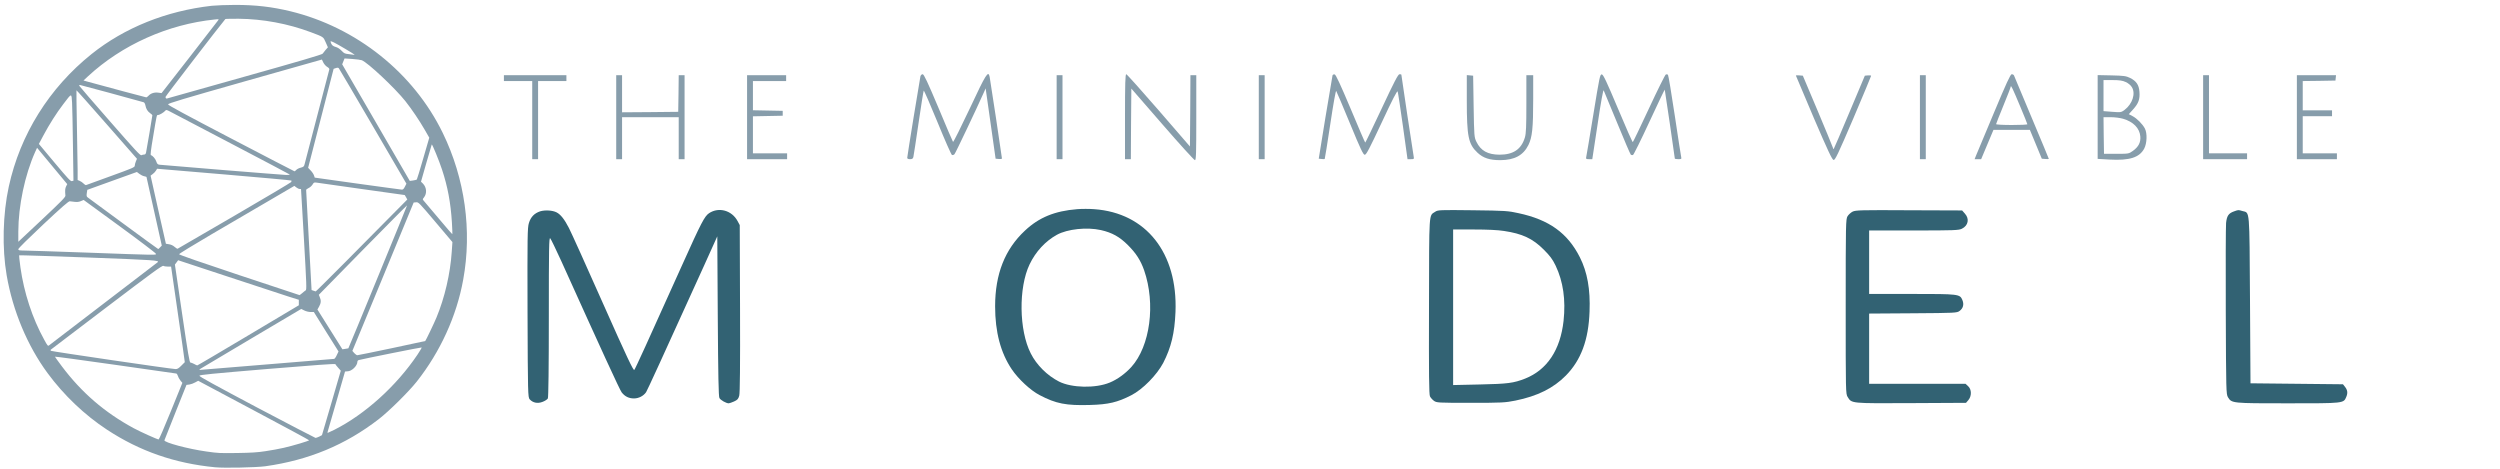
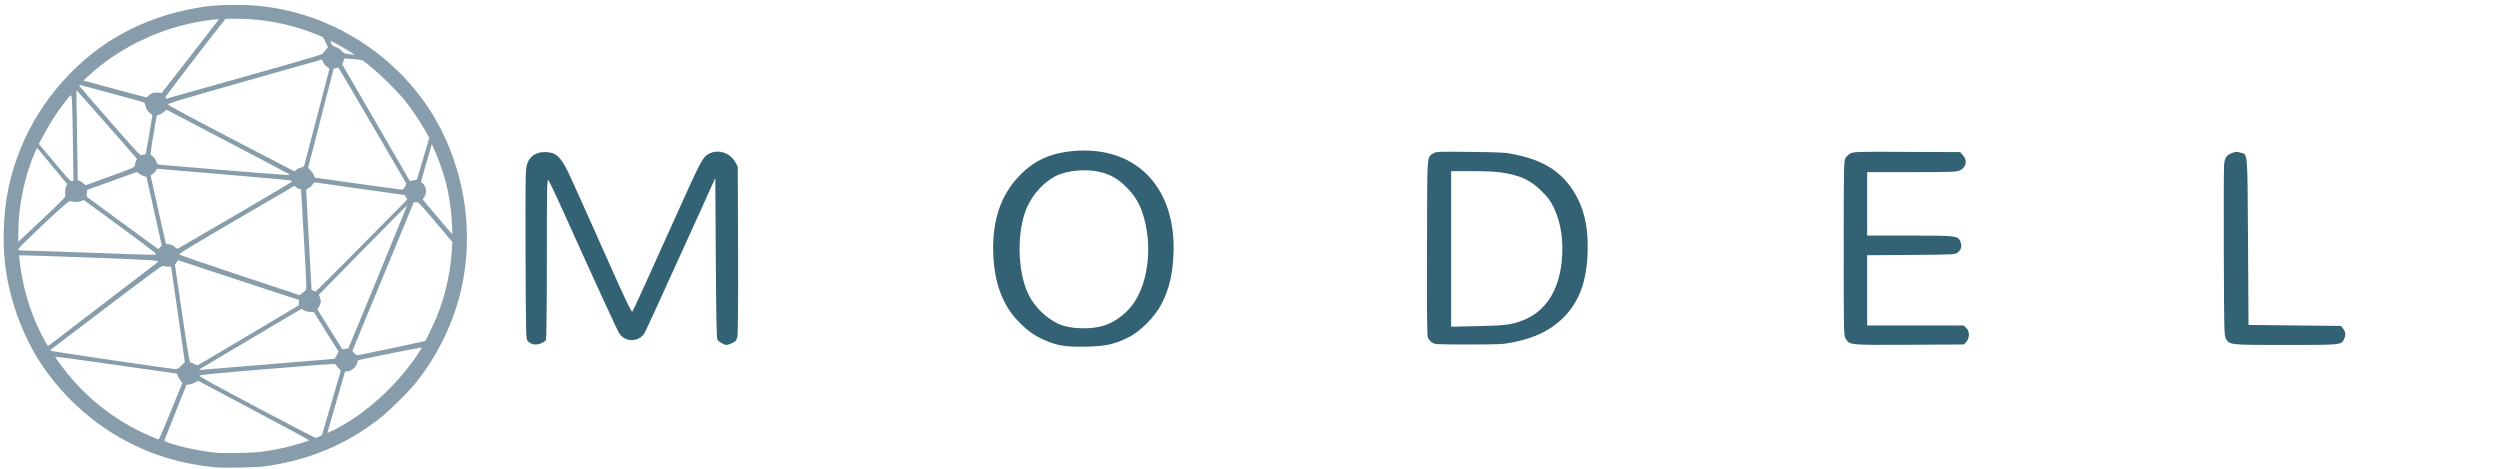
<svg xmlns="http://www.w3.org/2000/svg" width="2560" height="480" preserveAspectRatio="xMidYMid meet">
  <g id="Symbol">
    <g fill="#879dab" stroke="none">
      <path d="M2938 6380 c-551 -53 -1031 -220 -1478 -514 -306 -201 -588 -470 -810 -771 -276 -374 -475 -850 -559 -1336 -64 -371 -53 -836 29 -1211 155 -712 552 -1347 1130 -1810 450 -360 1021 -589 1640 -659 58 -6 202 -12 320 -12 282 0 503 26 756 87 902 220 1680 841 2079 1661 303 622 402 1333 279 2005 -90 496 -313 984 -634 1390 -111 140 -378 404 -519 513 -456 352 -957 560 -1549 643 -126 17 -558 26 -684 14z m687 -220 c77 -11 189 -32 250 -46 127 -29 345 -94 345 -103 0 -4 -341 -188 -757 -409 l-757 -403 -41 22 c-22 13 -58 26 -79 29 l-40 5 -148 370 c-82 204 -150 377 -153 386 -10 29 325 119 570 153 169 24 174 24 430 21 183 -3 273 -8 380 -25z m-1292 -546 l157 -387 -24 -28 c-13 -16 -30 -44 -36 -64 -6 -19 -17 -35 -23 -35 -7 -1 -382 -54 -834 -119 -453 -64 -823 -115 -823 -111 0 3 43 62 95 132 269 358 584 630 980 844 90 49 321 153 341 154 6 0 81 -174 167 -386z m2026 347 l37 -20 129 -440 128 -440 -35 -39 c-20 -22 -37 -44 -39 -50 -3 -8 -290 13 -929 66 -775 65 -925 80 -928 92 -2 11 223 134 785 432 433 228 794 416 801 417 7 0 30 -8 51 -18z m204 -92 c420 -211 850 -600 1137 -1027 34 -51 60 -95 57 -98 -4 -4 -805 157 -859 172 -10 3 -18 12 -18 21 0 58 -78 133 -137 133 -18 0 -33 2 -33 5 0 3 -52 184 -116 403 -63 218 -117 405 -120 415 -3 9 -3 17 1 17 3 0 42 -19 88 -41z m-913 -894 c494 -41 904 -75 912 -75 7 -1 24 -23 36 -51 l24 -50 -169 -269 -168 -270 -44 0 c-24 0 -63 -9 -86 -21 l-42 -21 -679 402 c-373 222 -688 409 -699 416 -18 13 -18 14 -1 14 10 0 422 -34 916 -75z m-1175 18 l48 -48 -31 -225 c-18 -124 -60 -417 -94 -652 l-62 -428 -44 0 c-24 0 -51 -4 -61 -10 -16 -8 -146 87 -777 566 -418 317 -761 578 -763 580 -3 3 0 9 5 14 8 8 1633 247 1700 249 25 1 42 -9 79 -46z m915 -414 l690 -411 0 -38 0 -37 -147 -46 c-82 -26 -453 -148 -825 -271 l-676 -223 -22 30 -22 29 98 669 c82 557 101 669 114 669 8 0 31 9 50 19 19 11 38 20 43 20 4 1 318 -184 697 -410z m1959 175 c251 -53 457 -97 457 -98 9 -9 123 -247 153 -320 113 -272 189 -599 209 -901 l9 -130 -231 -273 c-224 -265 -232 -273 -264 -270 l-34 3 -418 1013 -419 1013 26 30 c15 16 33 29 41 29 8 0 220 -43 471 -96z m-593 2 c6 -5 804 -1949 802 -1952 -2 -2 -274 272 -605 609 l-600 612 13 32 c20 46 17 82 -9 128 l-23 41 170 271 171 272 40 -6 c22 -3 41 -6 41 -7z m-3341 -611 c402 -307 733 -561 737 -564 31 -26 -38 -31 -947 -65 -516 -19 -941 -33 -944 -30 -2 2 6 77 18 165 49 346 162 693 324 986 44 82 52 91 66 79 9 -7 345 -264 746 -571z m2710 -142 c17 -16 39 -32 48 -38 15 -9 13 -64 -23 -695 -22 -377 -40 -686 -40 -687 0 -2 -8 -3 -19 -3 -10 0 -30 -9 -45 -21 l-27 -21 -342 200 c-188 110 -542 317 -787 460 -245 144 -445 266 -445 273 0 8 312 116 820 285 451 150 822 272 824 273 2 1 18 -11 36 -26z m590 -425 c220 -222 500 -505 623 -629 l223 -225 -17 -31 -18 -30 -585 -82 c-322 -45 -602 -85 -621 -88 -31 -4 -37 -1 -53 27 -11 17 -34 39 -53 47 -19 9 -34 21 -34 27 -1 6 16 316 37 688 l37 678 26 9 c14 5 27 10 30 10 3 1 185 -180 405 -401z m-2587 -114 c-2 -9 -224 -178 -494 -375 l-492 -359 -38 16 c-26 11 -53 14 -84 10 -25 -3 -55 -7 -67 -8 -16 -2 -106 76 -362 316 -204 192 -341 327 -341 338 0 16 10 18 83 19 45 0 431 13 857 28 984 36 942 35 938 15z m59 -88 l22 -23 -104 -467 c-58 -256 -105 -468 -105 -470 0 -2 -14 -6 -32 -10 -17 -3 -47 -18 -65 -32 l-34 -26 -339 122 -338 122 -7 45 c-5 37 -3 47 12 58 10 7 229 169 488 359 258 190 472 346 475 346 3 0 15 -11 27 -24z m1013 -430 c421 -245 769 -452 775 -460 5 -8 7 -18 3 -21 -3 -4 -417 -41 -920 -84 l-913 -77 -16 26 c-9 15 -29 36 -45 47 l-28 21 104 465 105 465 43 7 c27 4 55 17 75 35 18 16 37 28 42 26 6 -2 354 -204 775 -450z m-2307 -276 c-7 -71 -4 -98 10 -126 l15 -30 -206 -248 -206 -248 -27 59 c-140 314 -228 733 -229 1086 l0 138 323 -303 c270 -254 322 -307 320 -328z m5277 366 c-17 -270 -58 -489 -135 -721 -38 -117 -134 -350 -140 -343 -1 2 -35 117 -75 256 l-72 253 26 25 c51 52 58 134 15 189 -21 26 -21 26 -2 48 11 12 102 120 203 240 100 120 184 216 186 214 2 -2 -1 -74 -6 -161z m-642 -487 l21 -41 -456 -782 c-251 -429 -461 -787 -467 -794 -9 -9 -19 -10 -42 -2 l-29 10 -174 676 -174 675 35 37 c20 20 40 51 45 67 l10 30 584 82 c321 44 594 82 605 82 16 1 27 -10 42 -40z m-4015 -145 c301 -109 327 -120 327 -142 0 -12 7 -39 15 -58 l15 -36 -411 -469 c-226 -259 -413 -468 -415 -466 -2 2 1 219 6 483 5 263 10 538 10 610 l0 132 29 12 c16 6 39 23 52 36 13 14 28 23 34 21 5 -2 157 -57 338 -123z m-517 -413 c-3 -262 -9 -527 -12 -589 -8 -134 -2 -135 -120 20 -93 121 -192 278 -272 428 l-61 115 215 257 c181 216 218 255 235 251 l22 -6 -7 -476z m4695 460 c3 -3 43 -133 88 -289 l82 -282 -62 -108 c-75 -130 -175 -278 -265 -392 -140 -176 -514 -528 -595 -558 -13 -5 -72 -13 -130 -17 l-105 -7 -16 40 -16 40 462 796 461 796 45 -6 c25 -4 48 -9 51 -13z m-1736 -69 c-6 -5 -361 -192 -790 -417 -429 -224 -806 -422 -838 -439 -52 -28 -59 -29 -70 -15 -17 22 -78 59 -99 59 -19 0 -16 -14 -68 300 -29 169 -38 246 -30 248 27 9 62 50 74 87 11 32 19 41 43 44 67 8 1683 139 1733 140 30 0 50 -3 45 -7z m90 -62 c10 -11 38 -26 62 -31 38 -10 44 -16 52 -48 90 -346 333 -1280 337 -1292 3 -11 -7 -23 -29 -36 -19 -11 -42 -38 -53 -60 l-19 -40 -1050 297 c-859 244 -1050 301 -1050 315 0 12 239 141 860 465 473 247 863 449 866 449 3 1 14 -8 24 -19z m-2076 -210 c13 0 21 -9 25 -27 10 -47 86 -497 86 -508 0 -5 -13 -19 -29 -29 -35 -24 -57 -59 -66 -108 -4 -22 -14 -39 -24 -42 -143 -41 -861 -236 -870 -236 -7 0 -11 5 -9 11 2 6 190 224 418 484 349 399 416 472 431 464 10 -5 27 -9 38 -9z m1376 -1065 c741 -208 1053 -300 1060 -312 6 -9 24 -32 41 -52 l31 -35 -30 -68 c-34 -77 -25 -71 -205 -139 -310 -116 -653 -180 -984 -183 -97 0 -178 1 -181 4 -89 106 -817 1053 -817 1063 0 18 9 27 23 21 7 -2 485 -137 1062 -299z m-1319 264 c31 -35 81 -51 134 -44 l46 6 380 -487 c208 -268 385 -496 392 -506 13 -17 10 -18 -45 -12 -640 65 -1267 346 -1732 776 l-61 57 42 12 c271 74 805 218 814 218 6 1 19 -9 30 -20z m2814 -563 c0 -5 -223 -138 -278 -165 -24 -13 -46 -20 -49 -18 -2 3 3 19 11 36 12 22 27 33 59 42 27 7 56 26 81 52 35 37 44 41 105 47 36 4 67 8 69 9 1 0 2 -1 2 -3z" transform="translate(0,0.00) scale(0.075,0.075)" />
    </g>
  </g>
  <g id="text" stroke="none" transform="translate(500,425) scale(0.1,-0.1)">
-     <g id="The minimum viable" fill="#879dab">
-       <path d="M4425 3468 c-8 -36 -135 -818 -135 -834 0 -9 10 -14 29 -14 22 0 30 6 34 23 3 12 27 168 53 347 26 179 50 328 53 332 3 4 67 -142 141 -323 74 -182 141 -333 148 -336 8 -3 19 1 26 8 11 12 228 469 299 629 l20 45 51 -360 51 -360 33 -3 c17 -2 32 1 32 5 0 12 -119 803 -126 836 -14 68 -36 34 -203 -323 -91 -193 -168 -347 -172 -343 -4 4 -71 162 -150 351 -111 263 -148 342 -161 342 -10 0 -20 -10 -23 -22z" />
-       <path d="M6520 3055 l0 -435 30 0 30 0 2 362 3 361 318 -366 c175 -202 325 -367 333 -367 12 0 14 63 14 435 l0 435 -30 0 -30 0 -2 -365 -3 -365 -320 370 c-176 203 -326 370 -332 370 -10 0 -13 -94 -13 -435z" />
-       <path d="M8645 3478 c-2 -7 -35 -202 -73 -433 l-68 -420 29 -3 c16 -2 30 -2 32 0 2 2 28 162 57 356 32 213 56 348 61 340 5 -7 68 -157 141 -333 108 -263 136 -320 151 -320 16 0 50 66 175 333 109 234 157 327 162 315 4 -10 28 -170 54 -355 l47 -338 34 0 c32 0 34 2 29 28 -6 28 -126 827 -126 837 0 3 -8 5 -19 5 -14 0 -53 -74 -182 -350 -90 -192 -166 -350 -169 -350 -3 0 -70 157 -150 348 -104 246 -151 348 -163 350 -9 2 -19 -2 -22 -10z" />
-       <path d="M11316 3078 c-37 -227 -70 -423 -73 -435 -5 -20 -1 -23 29 -23 l33 0 55 361 c34 230 57 355 62 343 4 -11 66 -160 138 -333 71 -173 133 -318 139 -324 5 -5 16 -7 23 -4 7 3 83 156 168 340 85 184 156 332 157 329 3 -8 103 -695 103 -705 0 -4 16 -7 36 -7 29 0 34 3 30 18 -3 9 -32 202 -66 427 -34 226 -65 414 -70 419 -5 5 -15 6 -22 3 -7 -2 -85 -159 -172 -346 -88 -188 -162 -344 -166 -346 -4 -2 -72 152 -152 343 -116 276 -150 348 -165 350 -19 3 -24 -24 -87 -410z" />
-       <path d="M15417 3093 c-92 -219 -173 -415 -182 -435 l-15 -38 34 0 33 0 63 150 63 150 186 0 187 0 61 -147 61 -148 36 -3 c20 -2 36 -1 36 1 0 2 -79 193 -176 423 -97 230 -178 425 -181 432 -3 6 -13 12 -23 12 -13 0 -54 -89 -183 -397z m269 69 c41 -97 74 -180 74 -184 0 -5 -72 -8 -160 -8 -88 0 -160 4 -160 9 0 4 34 90 75 190 41 100 75 187 75 194 1 20 19 -17 96 -201z" />
-       <path d="M160 3450 l0 -30 145 0 145 0 0 -400 0 -400 30 0 30 0 0 400 0 400 145 0 145 0 0 30 0 30 -320 0 -320 0 0 -30z" />
-       <path d="M1310 3050 l0 -430 30 0 30 0 0 215 0 215 290 0 290 0 0 -215 0 -215 30 0 30 0 0 430 0 430 -30 0 -30 0 -2 -187 -3 -188 -287 -3 -288 -2 0 190 0 190 -30 0 -30 0 0 -430z" />
-       <path d="M2650 3050 l0 -430 205 0 205 0 0 30 0 30 -175 0 -175 0 0 190 0 189 153 3 152 3 0 25 0 25 -152 3 -153 3 0 149 0 150 170 0 170 0 0 30 0 30 -200 0 -200 0 0 -430z" />
-       <path d="M5820 3050 l0 -430 30 0 30 0 0 430 0 430 -30 0 -30 0 0 -430z" />
-       <path d="M7890 3050 l0 -430 30 0 30 0 0 430 0 430 -30 0 -30 0 0 -430z" />
-       <path d="M10020 3223 c0 -372 16 -449 110 -537 59 -55 124 -76 234 -76 145 1 234 49 287 155 39 80 49 171 49 473 l0 242 -35 0 -35 0 0 -293 c0 -231 -3 -304 -15 -344 -36 -121 -118 -177 -260 -177 -121 1 -191 40 -236 131 -23 47 -24 57 -29 363 l-5 315 -32 3 -33 3 0 -258z" />
-       <path d="M13390 3476 c0 -2 83 -197 183 -433 143 -333 188 -429 203 -431 16 -2 46 61 202 425 100 235 182 432 182 436 0 5 -14 7 -32 5 l-32 -3 -157 -373 c-86 -205 -159 -375 -162 -378 -2 -3 -7 5 -10 18 -4 13 -74 183 -156 378 l-150 355 -36 3 c-19 2 -35 1 -35 -2z" />
-       <path d="M14660 3050 l0 -430 30 0 30 0 0 430 0 430 -30 0 -30 0 0 -430z" />
-       <path d="M16480 3052 l0 -429 123 -7 c205 -11 305 21 354 113 28 54 32 155 7 204 -23 45 -82 105 -127 128 l-38 20 45 50 c54 60 70 103 64 178 -5 72 -32 111 -96 143 -41 20 -64 23 -189 26 l-143 3 0 -429z m287 358 c24 -10 52 -33 63 -52 41 -65 7 -171 -74 -233 -35 -26 -38 -27 -126 -20 l-90 7 0 159 0 159 93 0 c69 0 103 -5 134 -20z m-27 -376 c106 -31 170 -97 177 -182 5 -60 -19 -106 -76 -147 -42 -30 -45 -30 -169 -30 l-127 0 -3 188 -2 187 73 0 c40 0 97 -7 127 -16z" />
-       <path d="M17560 3050 l0 -430 225 0 225 0 0 30 0 30 -195 0 -195 0 0 400 0 400 -30 0 -30 0 0 -430z" />
-       <path d="M18520 3050 l0 -430 205 0 205 0 0 30 0 30 -175 0 -175 0 0 190 0 190 150 0 150 0 0 30 0 30 -150 0 -150 0 0 150 0 150 168 2 167 3 3 28 3 27 -200 0 -201 0 0 -430z" />
-     </g>
-     <g id="model" fill="#326273">
+     <g id="model" fill="#326273" transform="matrix(1, 0, 0, 1, -20.25499, 597.5381)">
      <path d="M6030 2108 c-229 -18 -392 -85 -535 -220 -205 -191 -305 -445 -305 -775 0 -262 56 -474 170 -644 68 -101 193 -217 286 -265 167 -88 272 -108 514 -101 190 5 283 27 425 100 117 60 262 208 327 332 81 158 116 303 125 520 24 604 -300 1015 -832 1053 -49 4 -128 4 -175 0z m243 -214 c115 -26 192 -69 277 -154 84 -84 130 -156 166 -258 119 -344 62 -776 -131 -990 -63 -69 -143 -127 -220 -159 -146 -61 -390 -56 -521 10 -120 61 -230 170 -289 288 -121 237 -126 674 -12 912 62 130 162 238 280 303 108 59 307 80 450 48z" />
      <path d="M531 2086 c-59 -20 -96 -57 -115 -120 -15 -46 -16 -139 -14 -918 3 -830 4 -867 22 -887 33 -36 81 -46 132 -26 24 9 49 25 54 35 6 12 10 317 10 836 0 708 2 816 14 804 8 -8 58 -112 112 -230 410 -908 599 -1320 620 -1348 33 -42 73 -62 126 -62 49 0 98 26 124 64 14 23 149 316 590 1288 l139 308 5 -818 c4 -615 8 -822 17 -838 12 -22 70 -54 95 -54 7 0 32 9 55 19 35 16 44 26 53 60 7 28 10 300 8 893 l-3 853 -22 41 c-59 110 -192 147 -292 81 -46 -31 -79 -93 -274 -527 -360 -800 -481 -1066 -492 -1078 -9 -10 -77 133 -320 680 -169 381 -326 729 -349 773 -45 88 -85 139 -126 160 -42 22 -119 26 -169 11z" />
      <path d="M9697 2082 c-67 -45 -62 26 -64 -967 -2 -703 0 -905 10 -924 6 -13 25 -34 40 -45 28 -20 39 -21 375 -21 322 0 355 2 460 23 226 46 389 127 517 257 155 158 232 365 242 655 9 228 -23 404 -99 555 -125 248 -315 385 -628 452 -107 24 -139 26 -470 30 -337 4 -356 3 -383 -15z m704 -197 c187 -28 293 -77 406 -190 66 -66 90 -98 123 -166 77 -162 104 -349 81 -564 -33 -298 -168 -502 -394 -592 -118 -46 -177 -54 -464 -60 l-273 -6 0 797 0 796 213 0 c133 0 247 -5 308 -15z" />
      <path d="M13971 2083 c-18 -9 -42 -31 -52 -47 -18 -30 -19 -70 -19 -925 0 -879 0 -894 20 -926 42 -67 27 -66 650 -63 l562 3 24 28 c35 41 34 109 -2 142 l-27 25 -493 0 -494 0 0 360 0 359 449 3 c437 3 450 4 477 24 37 27 47 67 29 111 -26 62 -33 63 -520 63 l-435 0 0 325 0 325 458 0 c415 0 460 2 492 18 65 32 79 101 31 154 l-29 33 -544 2 c-491 3 -546 1 -577 -14z" />
      <path d="M17875 2085 c-55 -20 -72 -45 -80 -118 -3 -34 -5 -442 -3 -907 3 -817 4 -846 22 -877 38 -63 41 -63 612 -63 577 0 572 -1 600 66 17 41 13 70 -15 105 l-19 24 -474 5 -473 5 -5 850 c-6 953 -1 893 -77 914 -46 13 -39 13 -88 -4z" />
    </g>
  </g>
</svg>
